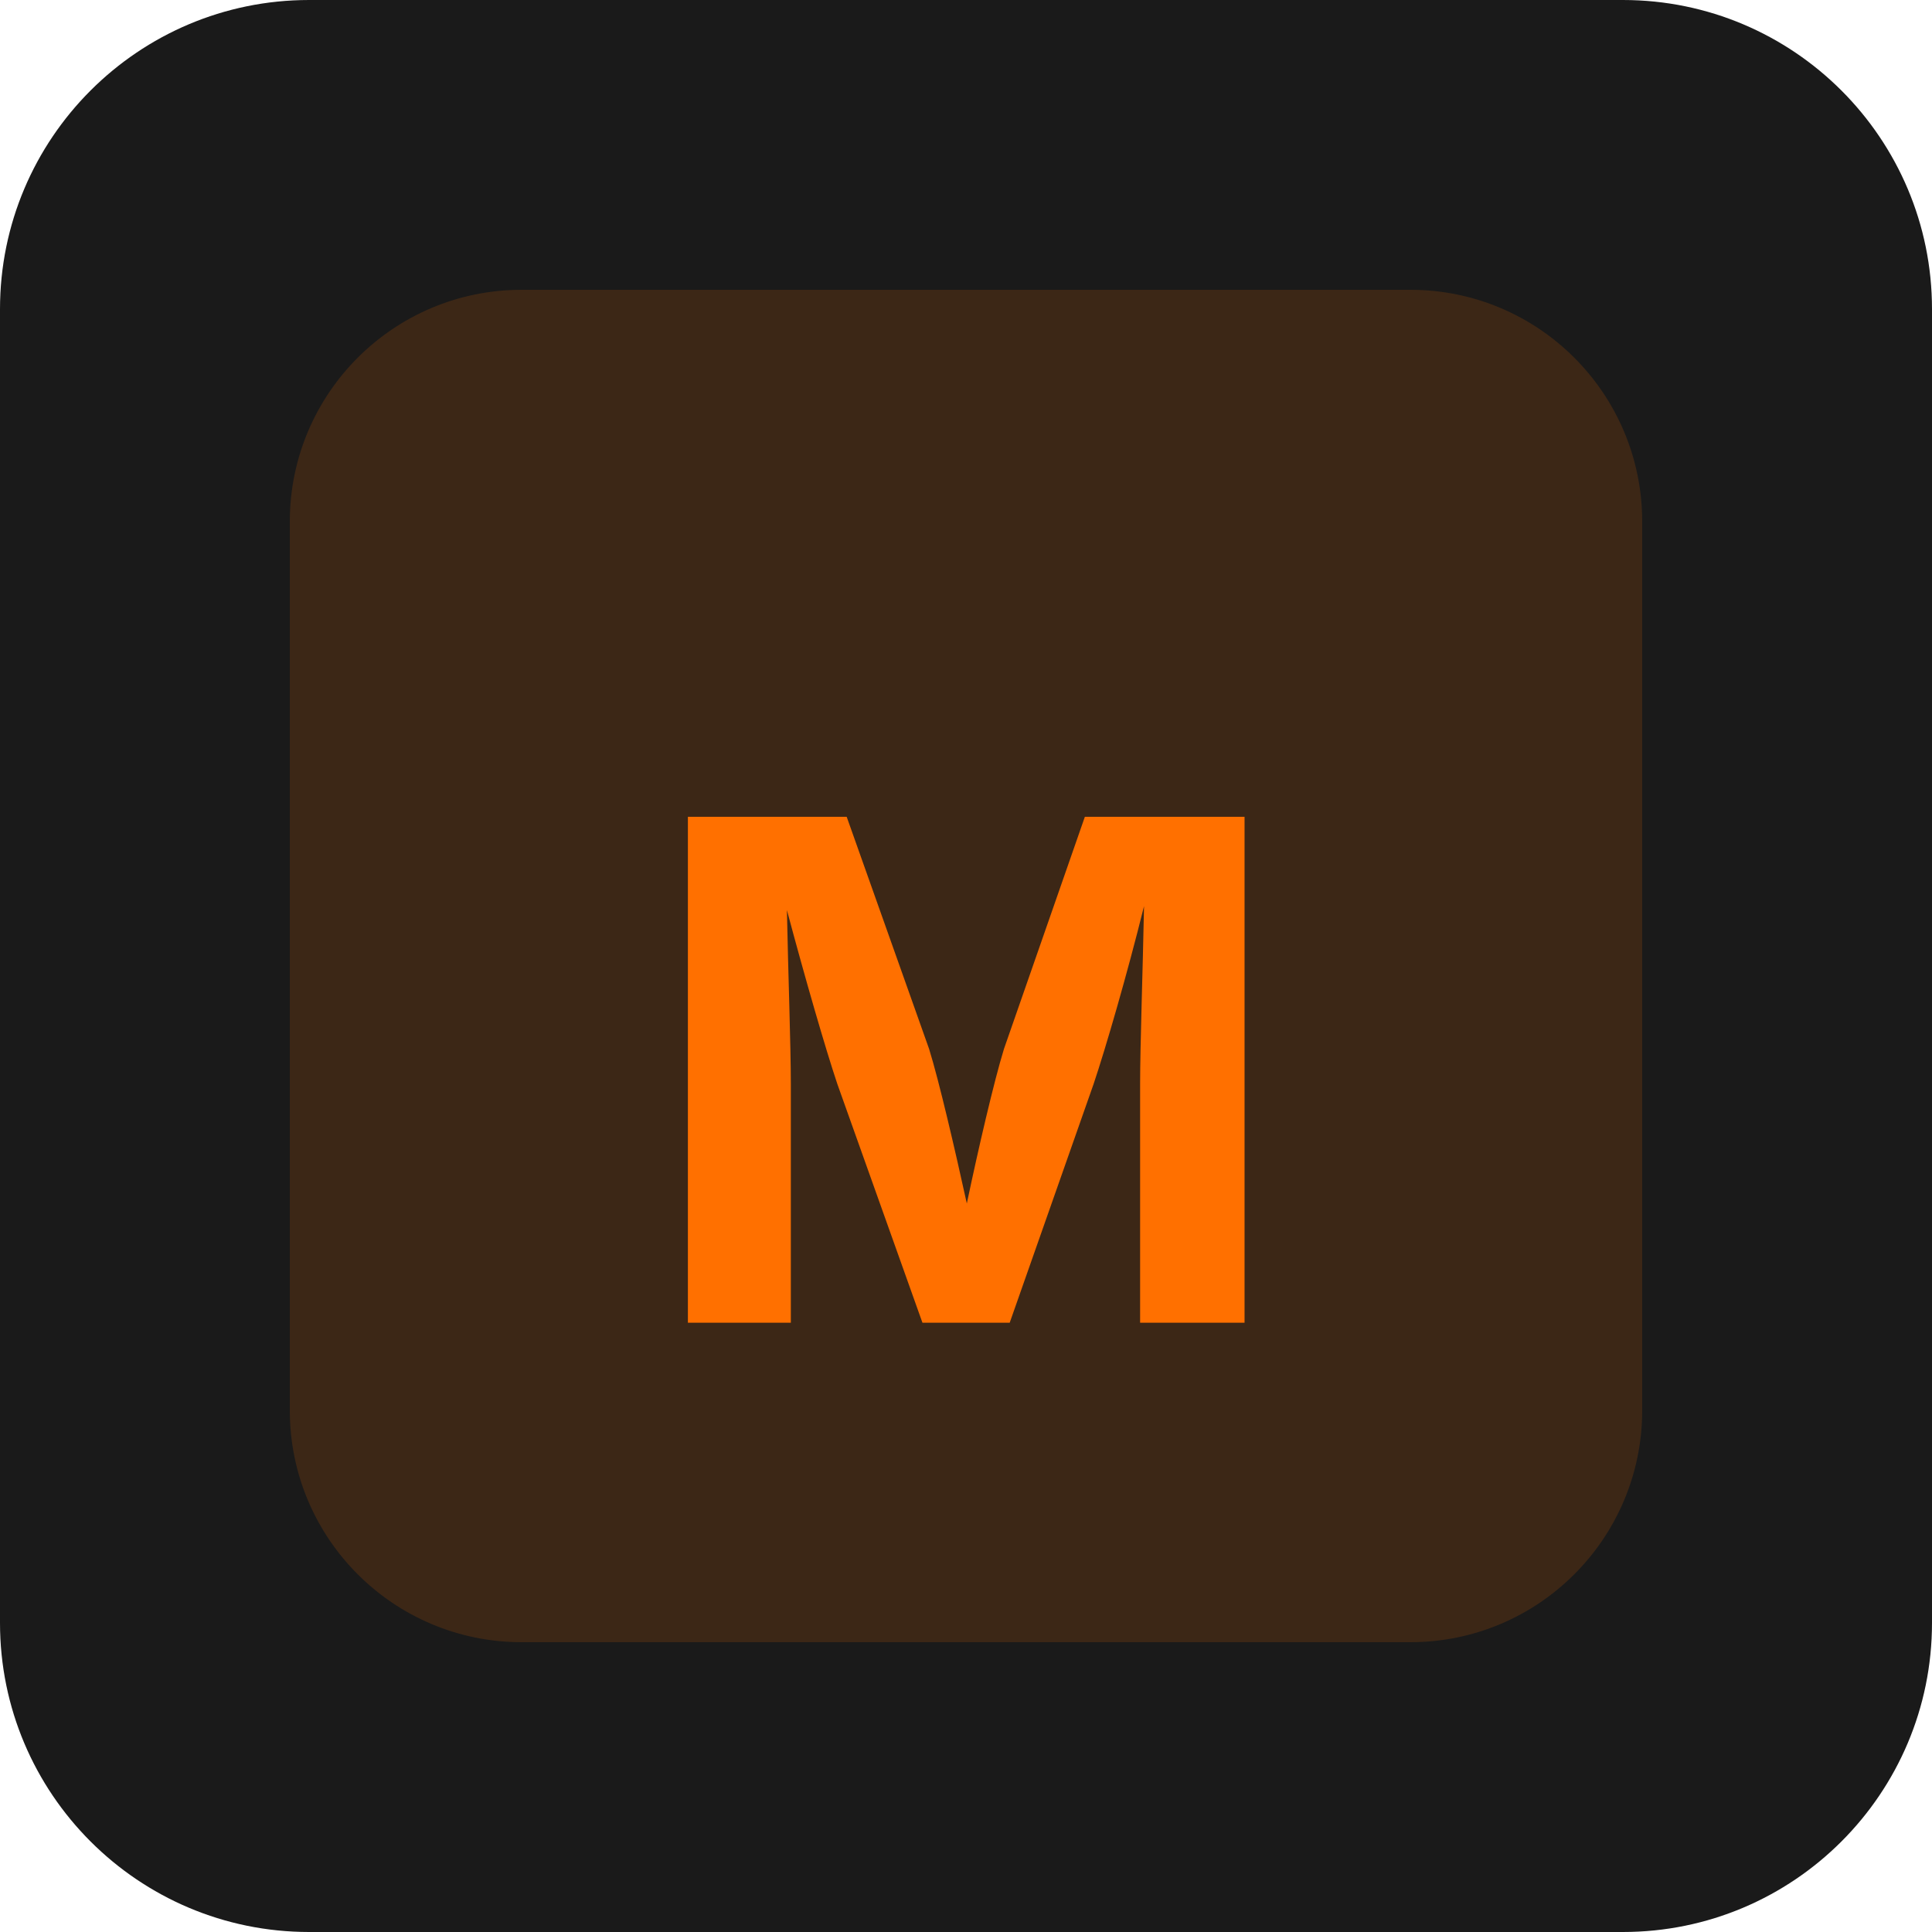
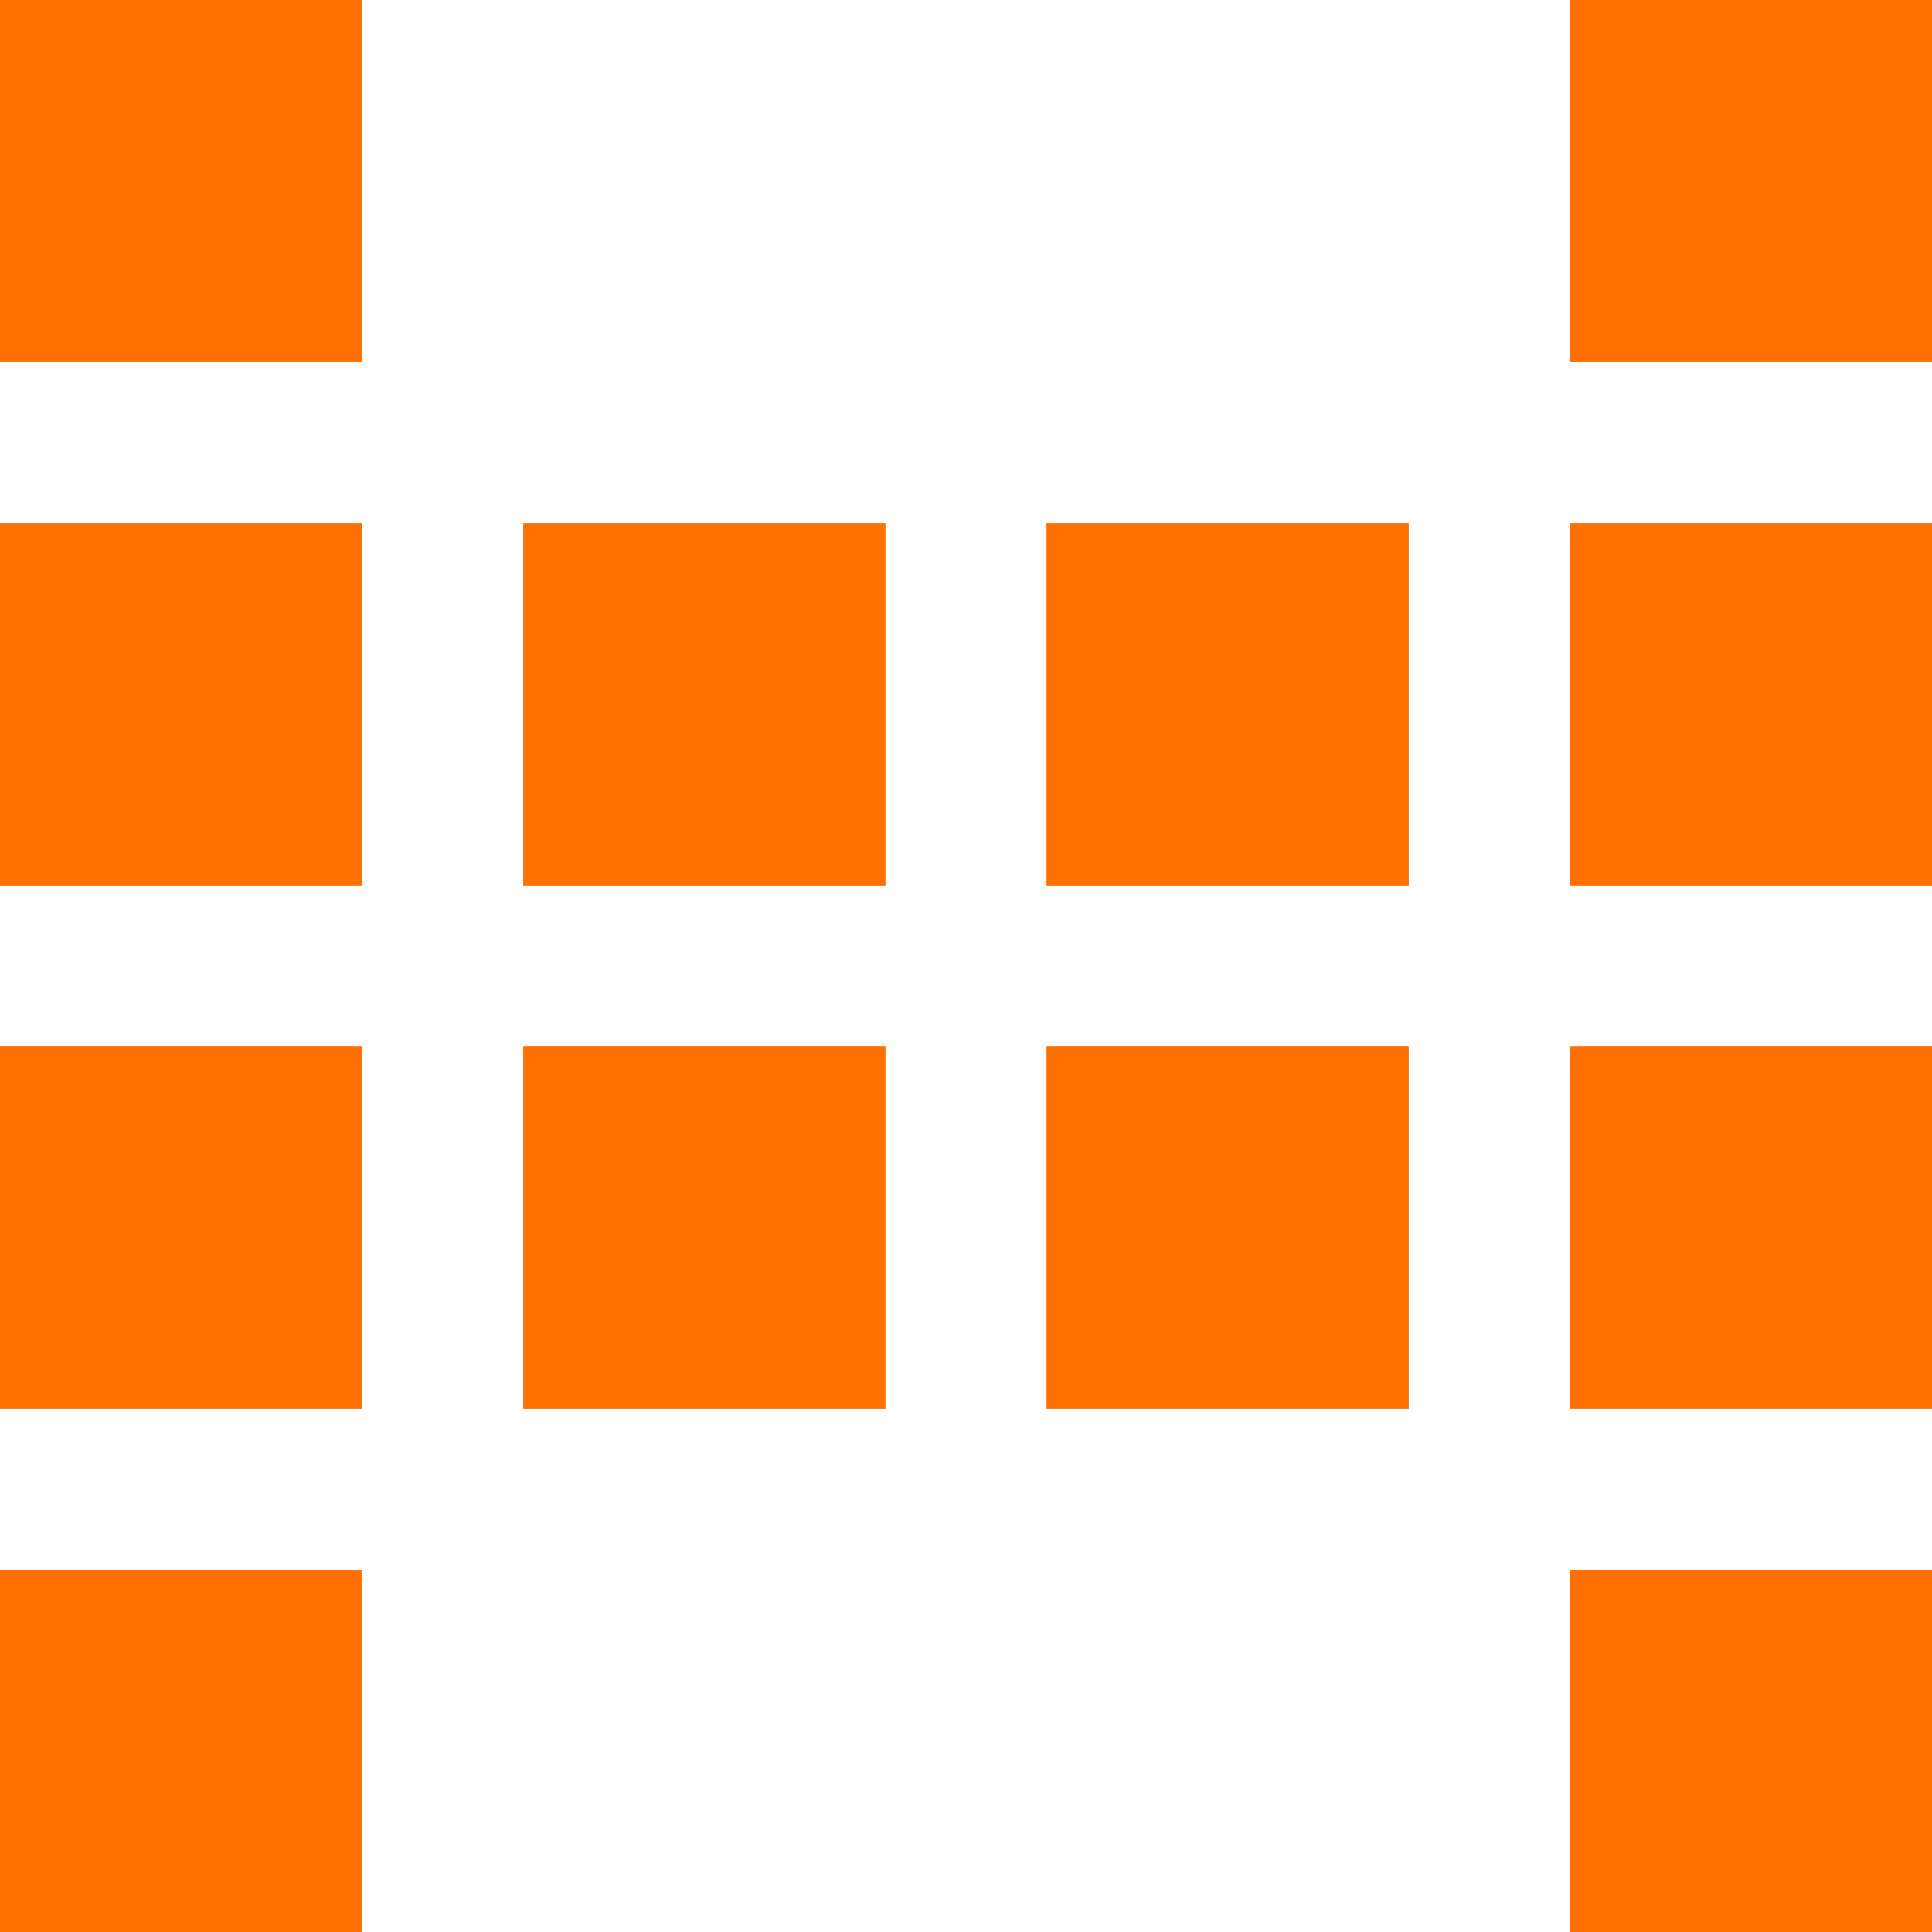
- <svg xmlns="http://www.w3.org/2000/svg" viewBox="0 0 100 100">
-   <rect width="100" height="100" rx="16" fill="#1a1a1a" />
-   <rect x="15" y="15" width="70" height="70" rx="12" fill="#FF7000" opacity="0.15" />
-   <text x="50" y="55" font-family="system-ui, -apple-system, sans-serif" font-size="36" font-weight="700" fill="#FF7000" text-anchor="middle" dominant-baseline="middle">M</text>
+ <svg xmlns="http://www.w3.org/2000/svg" role="img" viewBox="0 0 24 24">
+   <g fill="#FF7000">
+     <rect x="0" y="0" width="4.5" height="4.5" />
+     <rect x="19.5" y="0" width="4.5" height="4.5" />
+     <rect x="0" y="6.5" width="4.5" height="4.5" />
+     <rect x="6.5" y="6.5" width="4.5" height="4.5" />
+     <rect x="13" y="6.5" width="4.5" height="4.5" />
+     <rect x="19.5" y="6.5" width="4.5" height="4.5" />
+     <rect x="0" y="13" width="4.5" height="4.5" />
+     <rect x="6.5" y="13" width="4.5" height="4.5" />
+     <rect x="13" y="13" width="4.5" height="4.5" />
+     <rect x="19.5" y="13" width="4.5" height="4.5" />
+     <rect x="0" y="19.5" width="4.5" height="4.5" />
+     <rect x="19.5" y="19.5" width="4.5" height="4.5" />
+   </g>
</svg>
